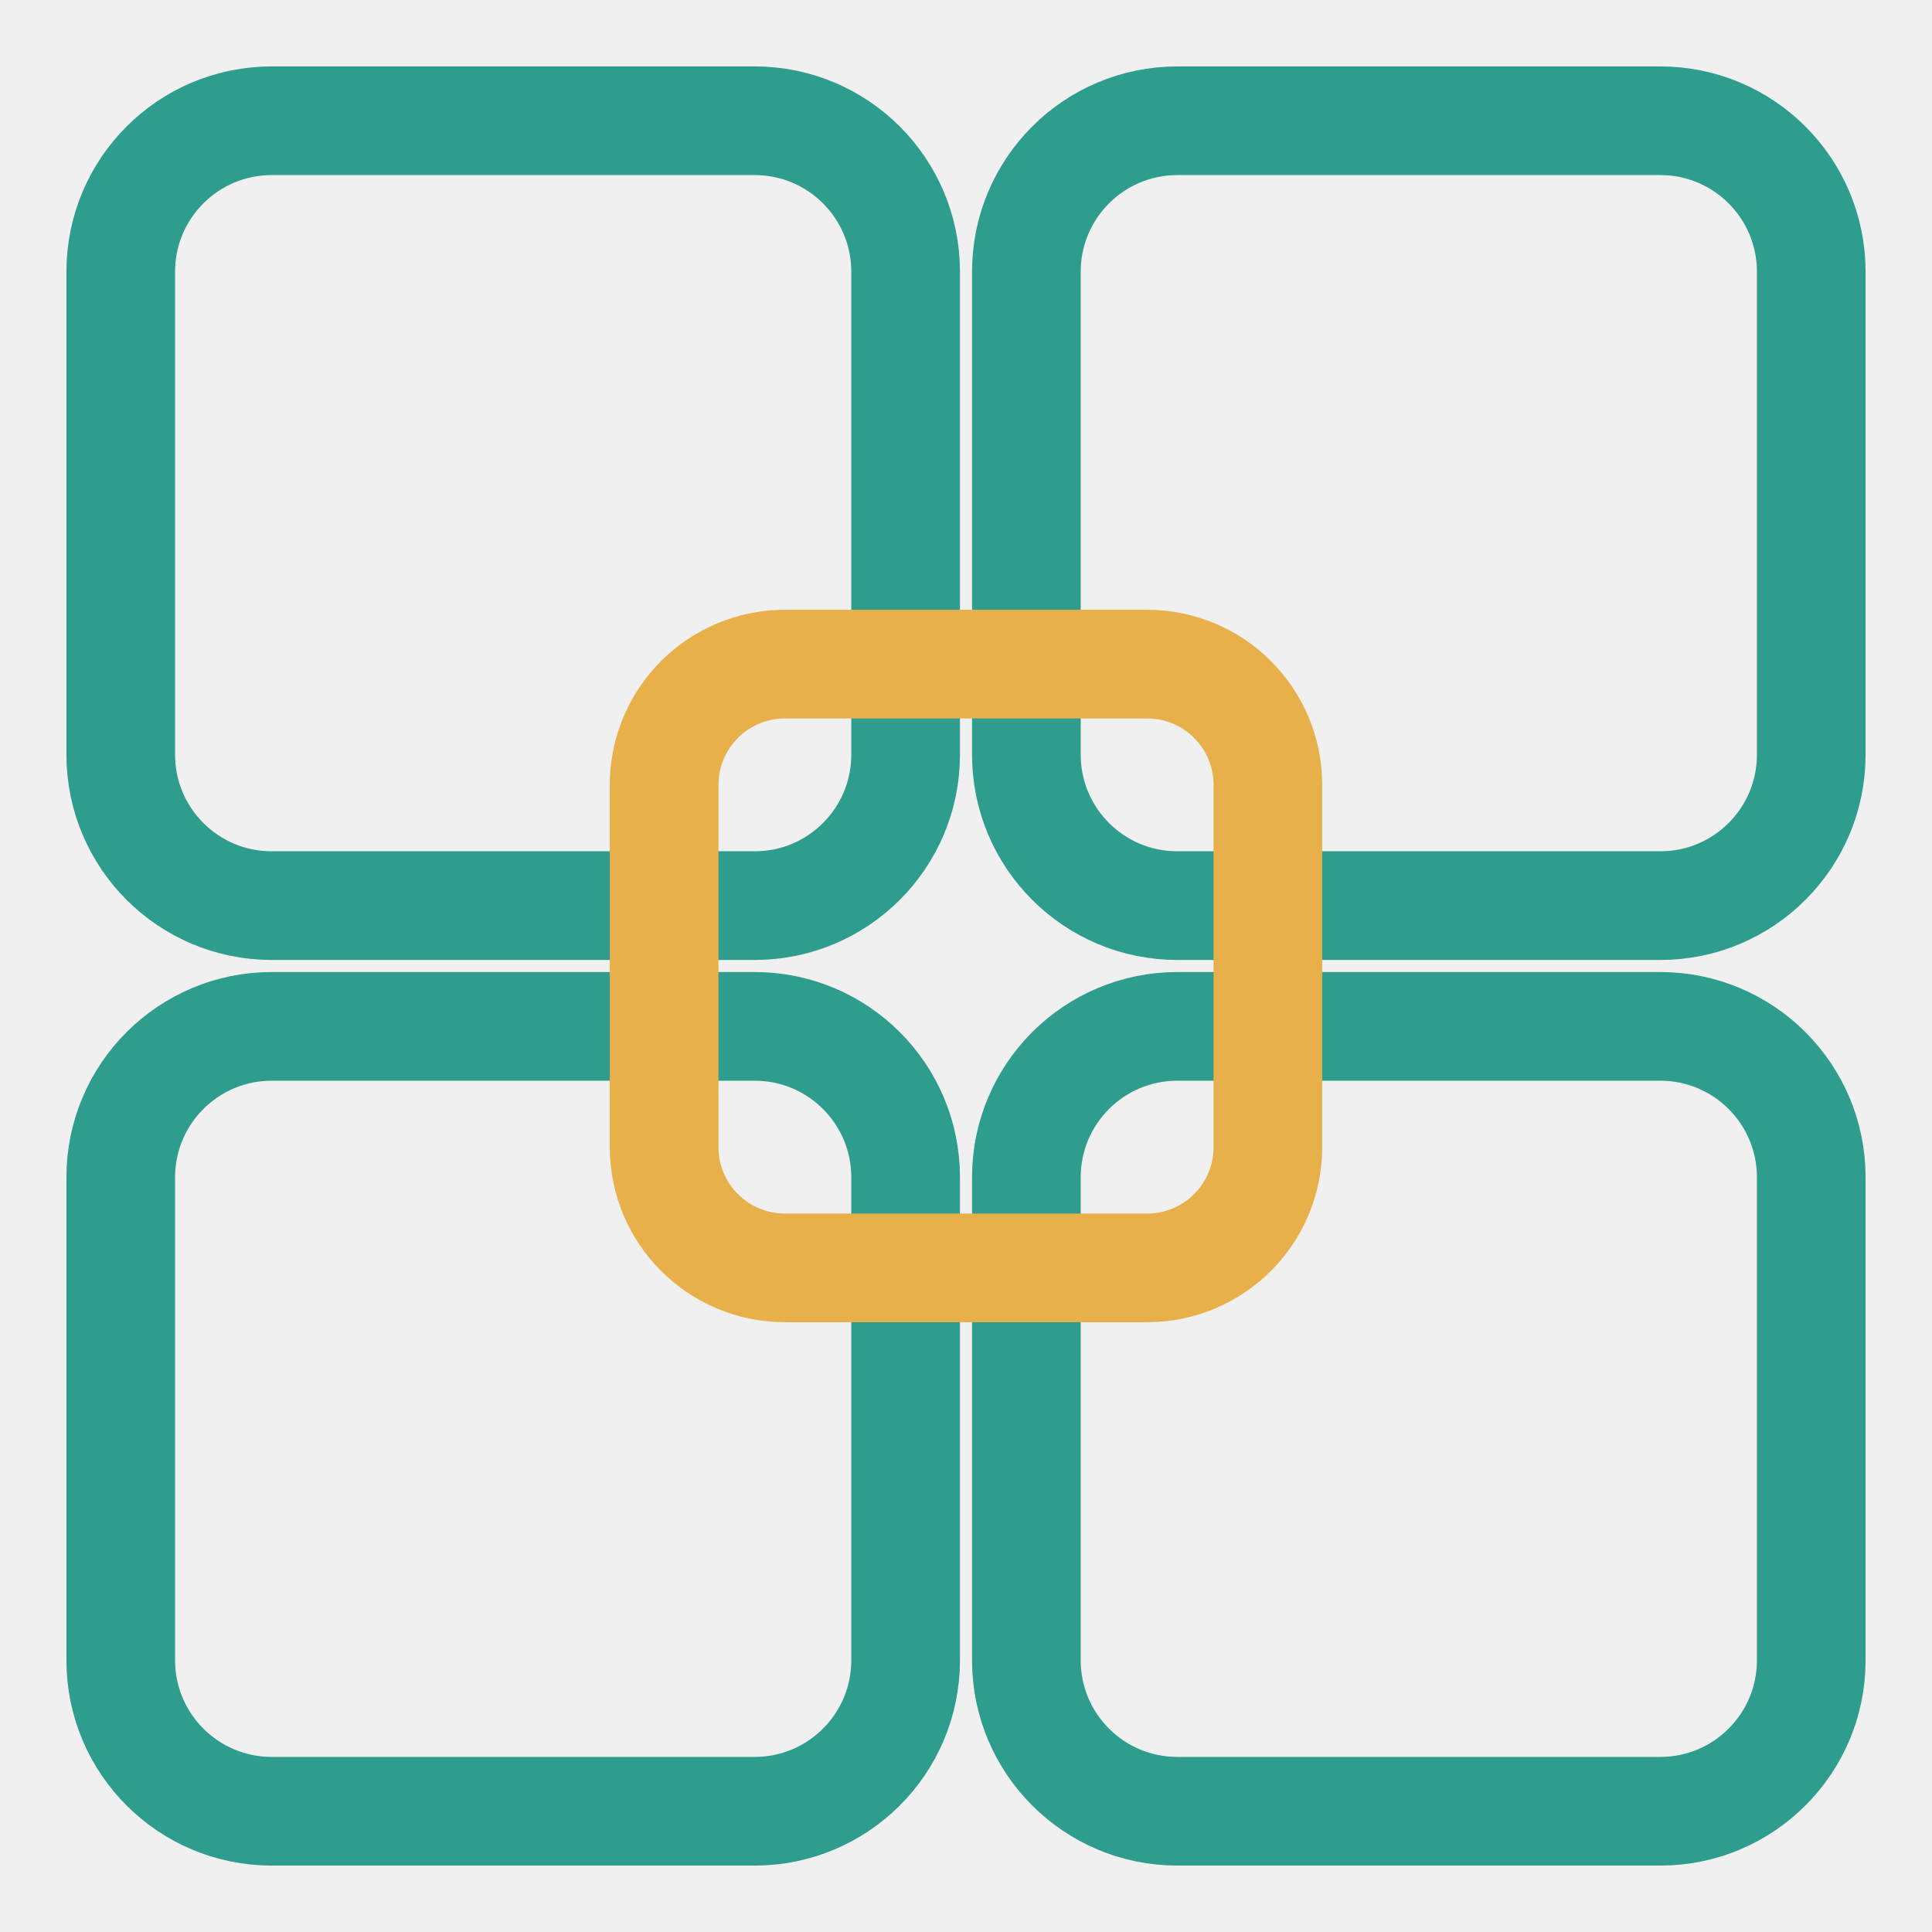
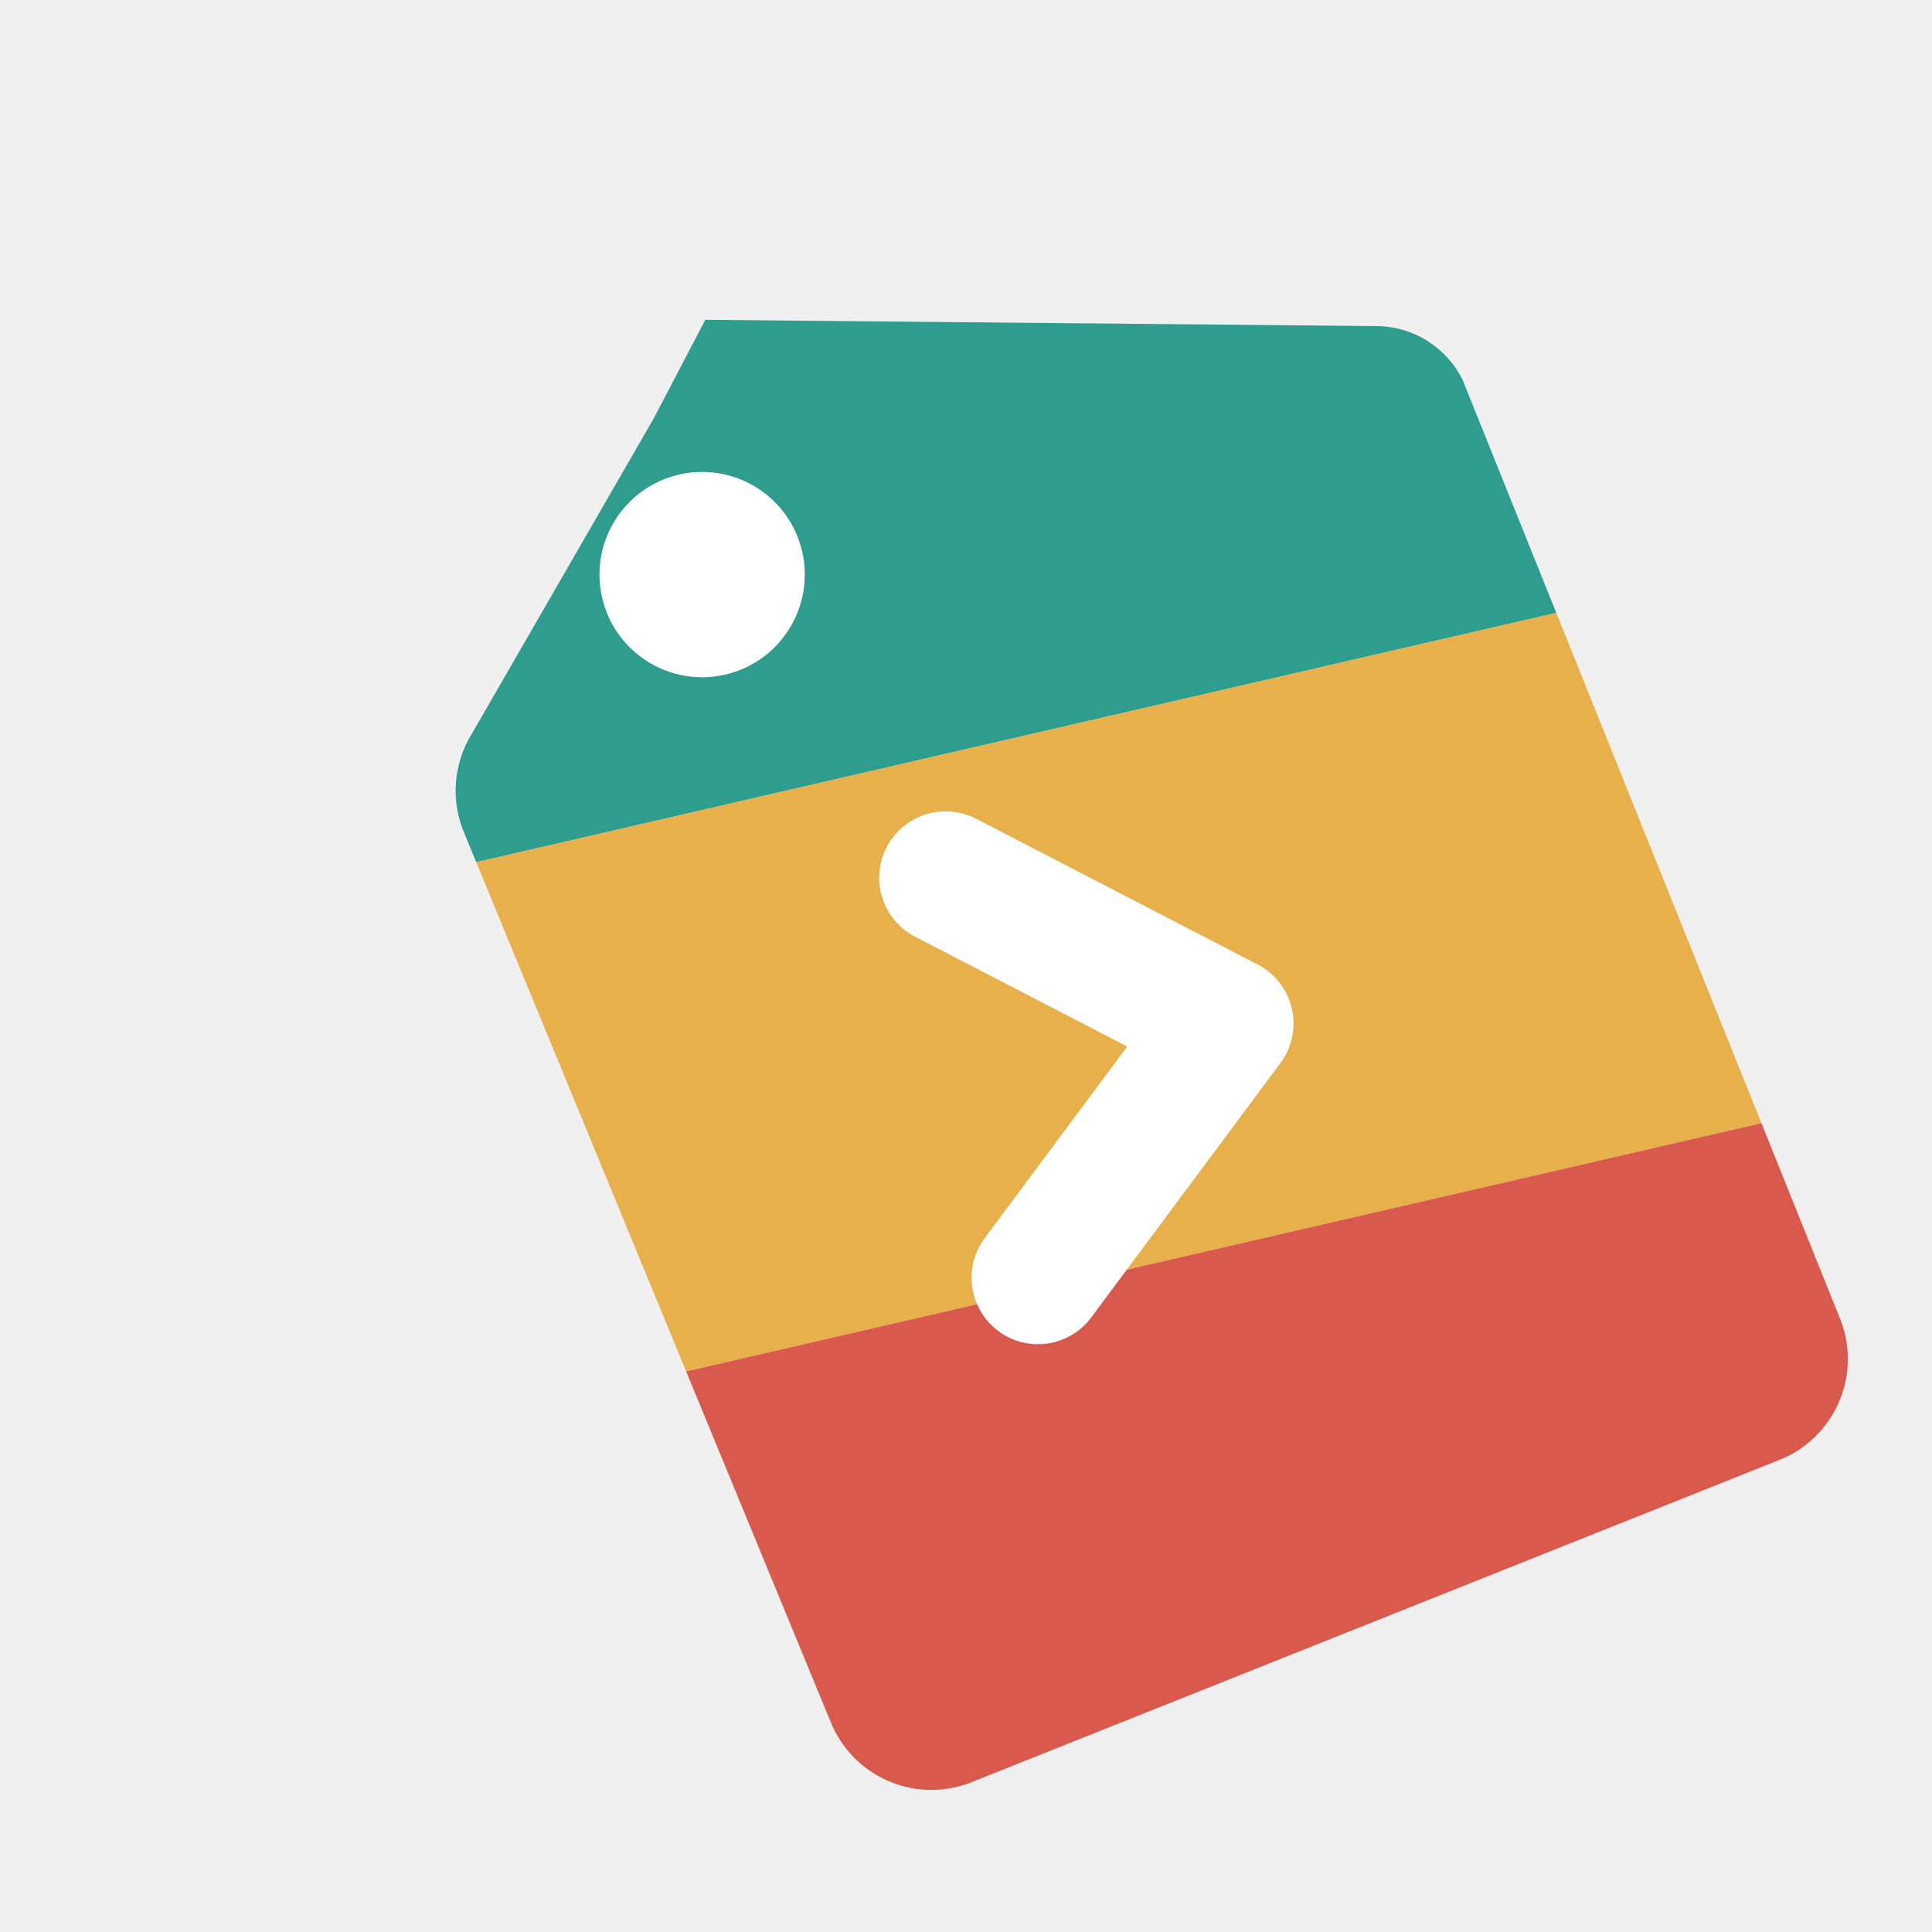
<svg xmlns="http://www.w3.org/2000/svg" viewBox="0 0 32 32" fill="none">
-   <rect x="2" y="2" width="13" height="13" rx="2.5" stroke="#2f9d8d" stroke-width="1.8" />
-   <rect x="17" y="2" width="13" height="13" rx="2.5" stroke="#2f9d8d" stroke-width="1.8" />
-   <rect x="2" y="17" width="13" height="13" rx="2.5" stroke="#2f9d8d" stroke-width="1.8" />
-   <rect x="17" y="17" width="13" height="13" rx="2.5" stroke="#2f9d8d" stroke-width="1.8" />
-   <rect x="11" y="11" width="10" height="10" rx="2" stroke="#e8b04b" stroke-width="1.8" />
+   <g transform="rotate(-13 16 16)">
+     <clipPath id="jyTag">
+       <path d="M14.2 4.6 L25 7.2 a1.6 1.6 0 0 1 1.2 1.2 L28.8 25 a1.8 1.8 0 0 1-1.5 2 L13 29.2 a1.8 1.8 0 0 1-2-1.5 L8.4 12 a1.8 1.8 0 0 1 .5-1.6 L13 6 Z" />
+     </clipPath>
+     <g clip-path="url(#jyTag)">
+       <rect x="0" y="0" width="32" height="12.5" fill="#2f9d8d" />
+       <rect x="0" y="12.5" width="32" height="9" fill="#e8b04b" />
+       <rect x="0" y="21.5" width="32" height="11" fill="#d9594c" />
+     </g>
+     <circle cx="13.2" cy="8.7" r="1.7" fill="#fff" />
+     <path d="M16 14.5 l4 3.4 l-4 3.4" stroke="#fff" stroke-width="2.2" stroke-linecap="round" stroke-linejoin="round" />
+   </g>
</svg>
